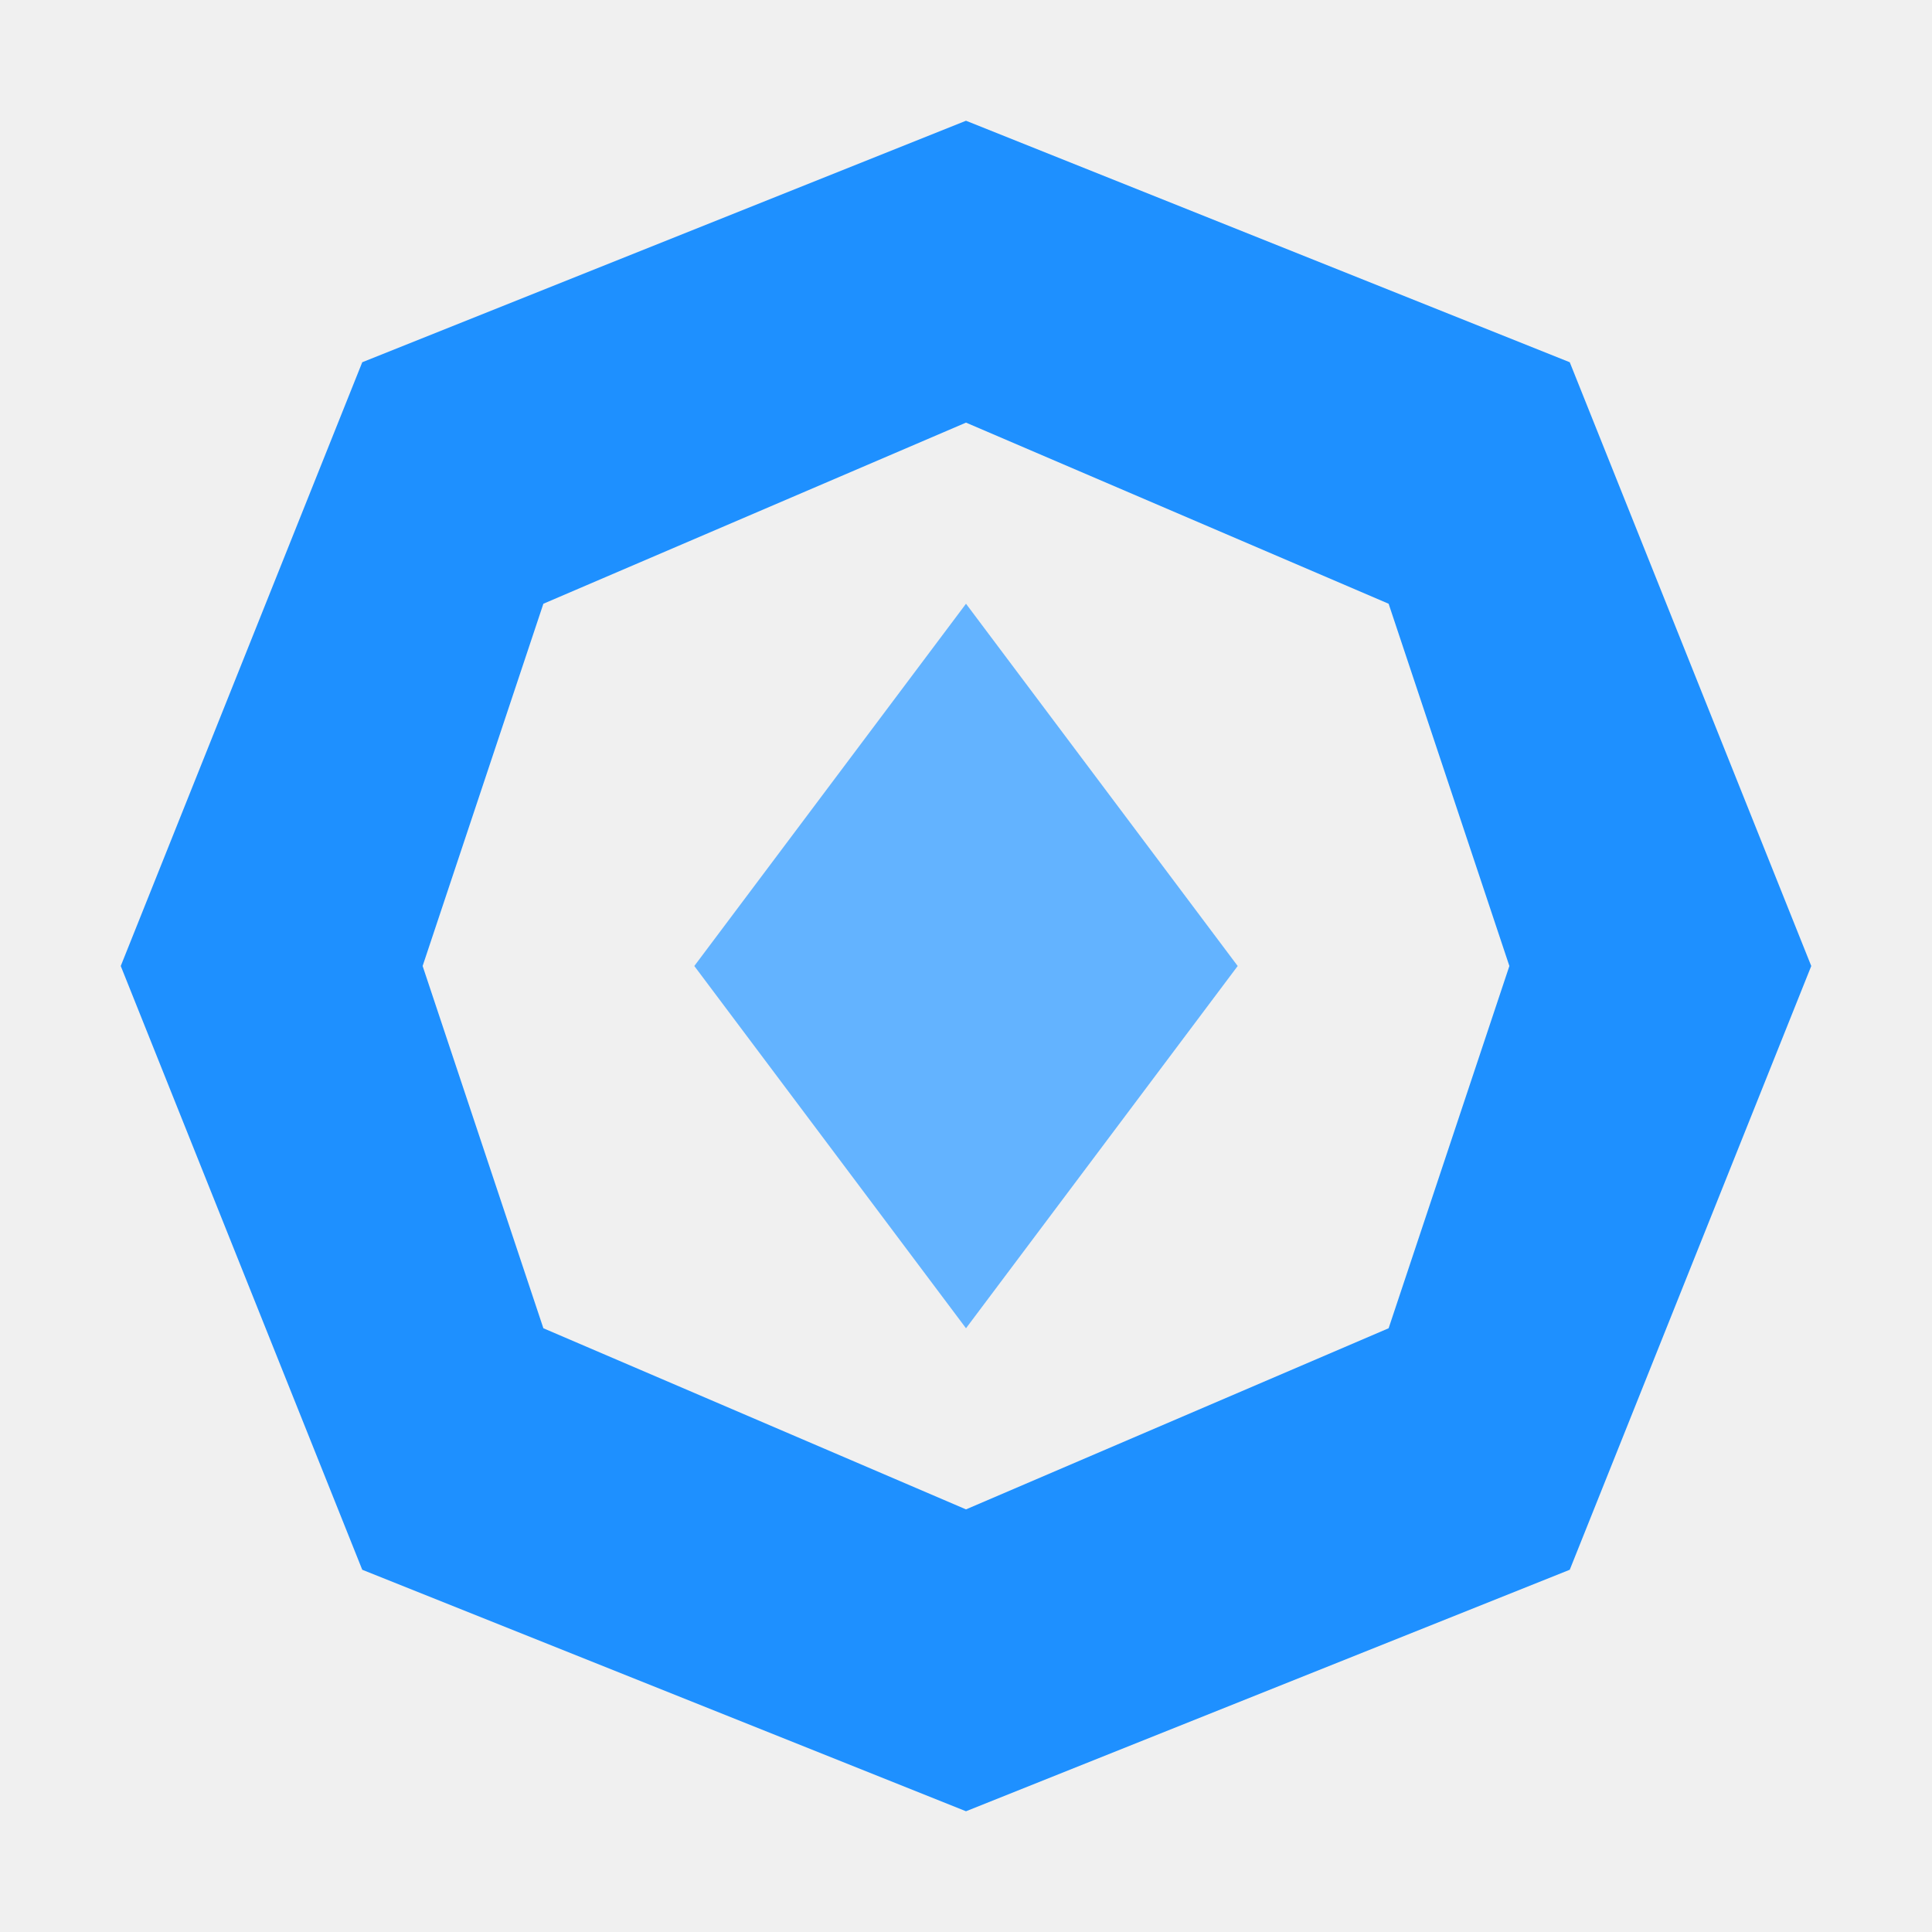
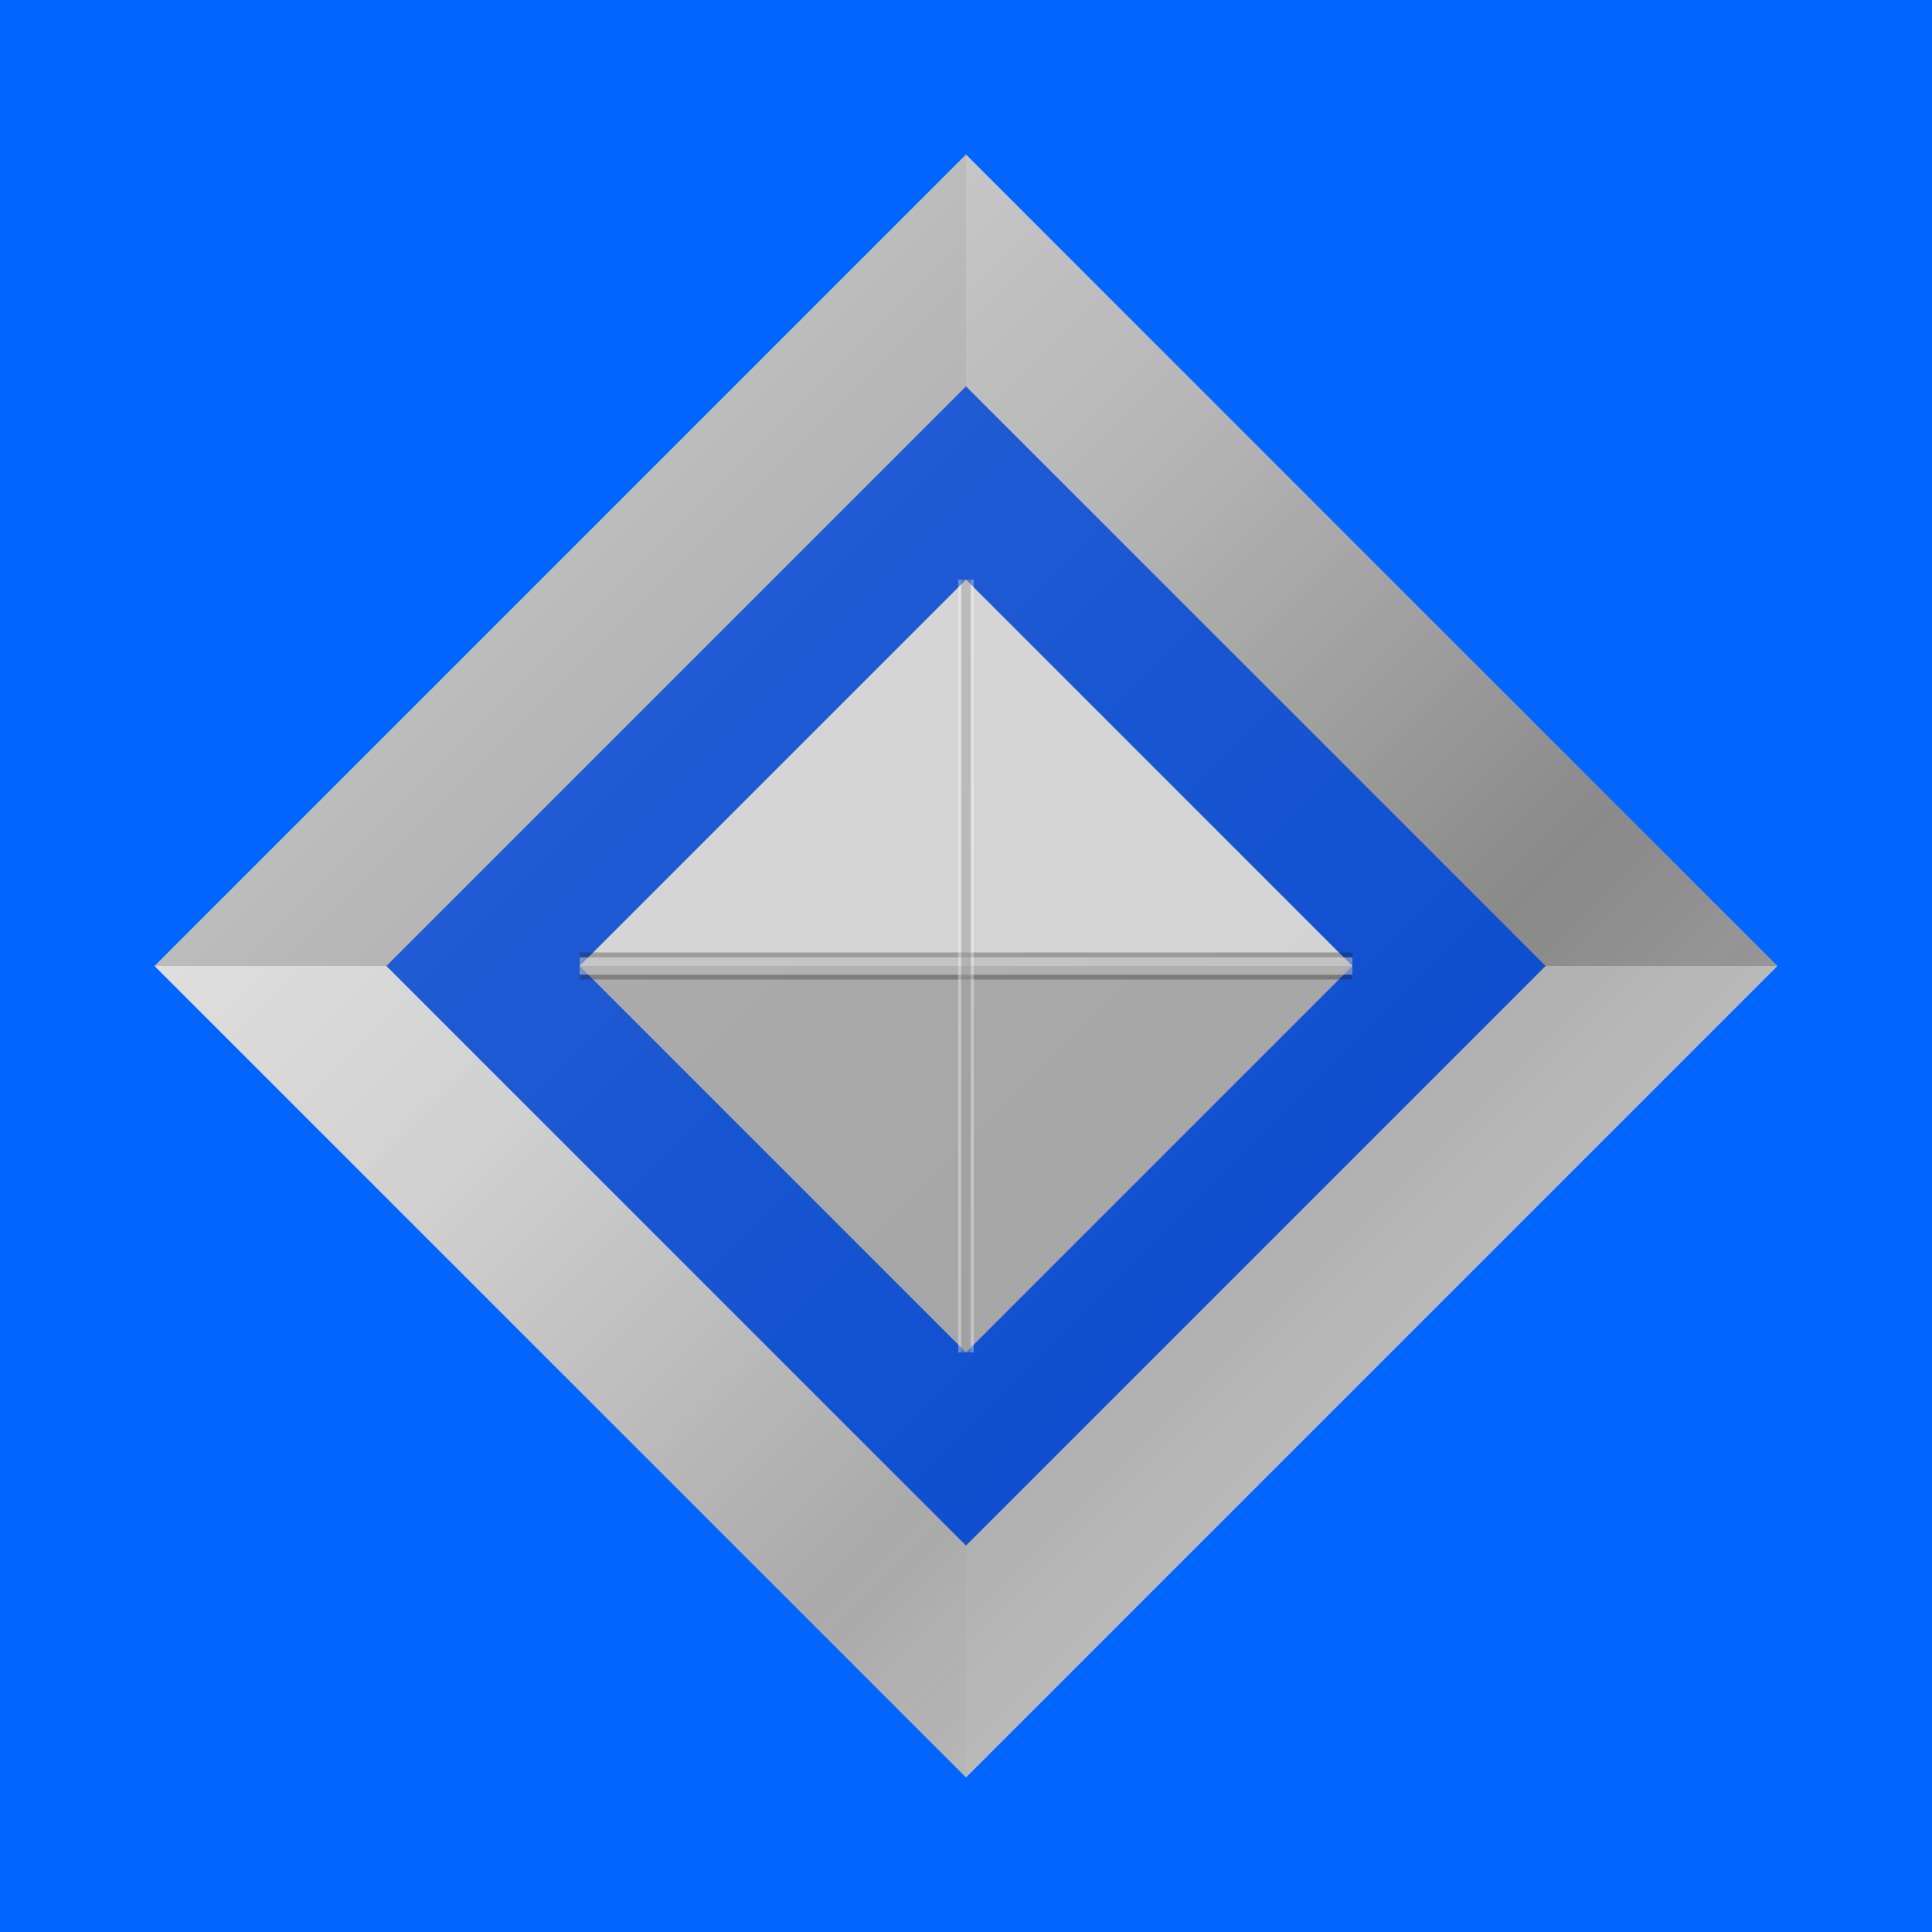
- <svg xmlns="http://www.w3.org/2000/svg" width="32" height="32" viewBox="0 0 32 32" fill="none">
-   <path d="M16 2        L26 6        L30 16        L26 26        L16 30        L6 26        L2 16        L6 6        Z        M16 7        L9 10        L7 16        L9 22        L16 25        L23 22        L25 16        L23 10        Z" fill="#1E90FF" />
-   <path d="M16 10        L11.5 16        L20.5 16        Z" fill="#63B3FF" />
-   <path d="M16 22        L20.5 16        L11.5 16        Z" fill="#63B3FF" />
+ <svg xmlns="http://www.w3.org/2000/svg" width="32" height="32" viewBox="0 0 100 100">
+   <rect width="100" height="100" fill="#0066FF" />
+   <defs>
+     <linearGradient id="silver" x1="0%" y1="0%" x2="100%" y2="100%">
+       <stop offset="0%" stop-color="#f0f0f0" />
+       <stop offset="40%" stop-color="#c0c0c0" />
+       <stop offset="65%" stop-color="#909090" />
+       <stop offset="100%" stop-color="#d0d0d0" />
+     </linearGradient>
+     <linearGradient id="glow" x1="0%" y1="0%" x2="100%" y2="100%">
+       <stop offset="0%" stop-color="#ffffff" stop-opacity="0.4" />
+       <stop offset="100%" stop-color="#ffffff" stop-opacity="0" />
+     </linearGradient>
+   </defs>
+   <polygon points="50,8 92,50 50,92 8,50" fill="url(#silver)" />
+   <polygon points="8,50 50,8 50,50" fill="#000000" opacity="0.15" />
+   <polygon points="92,50 50,92 50,50" fill="#ffffff" opacity="0.22" />
+   <polygon points="50,8 92,50 50,50" fill="#000000" opacity="0.10" />
+   <polygon points="8,50 50,92 50,50" fill="#ffffff" opacity="0.18" />
+   <polygon points="50,20 80,50 50,80 20,50" fill="#0044CC" />
+   <polygon points="30,50 50,30 70,50" fill="#d0d0d0" />
+   <polygon points="30,50 70,50 50,70" fill="#a0a0a0" />
+   <line x1="30" y1="50" x2="70" y2="50" stroke="#000000" stroke-width="1.4" opacity="0.30" />
+   <line x1="30" y1="50" x2="70" y2="50" stroke="#ffffff" stroke-width="0.9" opacity="0.40" />
+   <line x1="50" y1="30" x2="50" y2="70" stroke="#ffffff" stroke-width="0.8" opacity="0.35" />
+   <line x1="50" y1="30" x2="50" y2="70" stroke="#000000" stroke-width="0.5" opacity="0.20" />
+   <polygon points="50,8 92,50 50,92 8,50" fill="url(#glow)" opacity="0.45" />
</svg>
